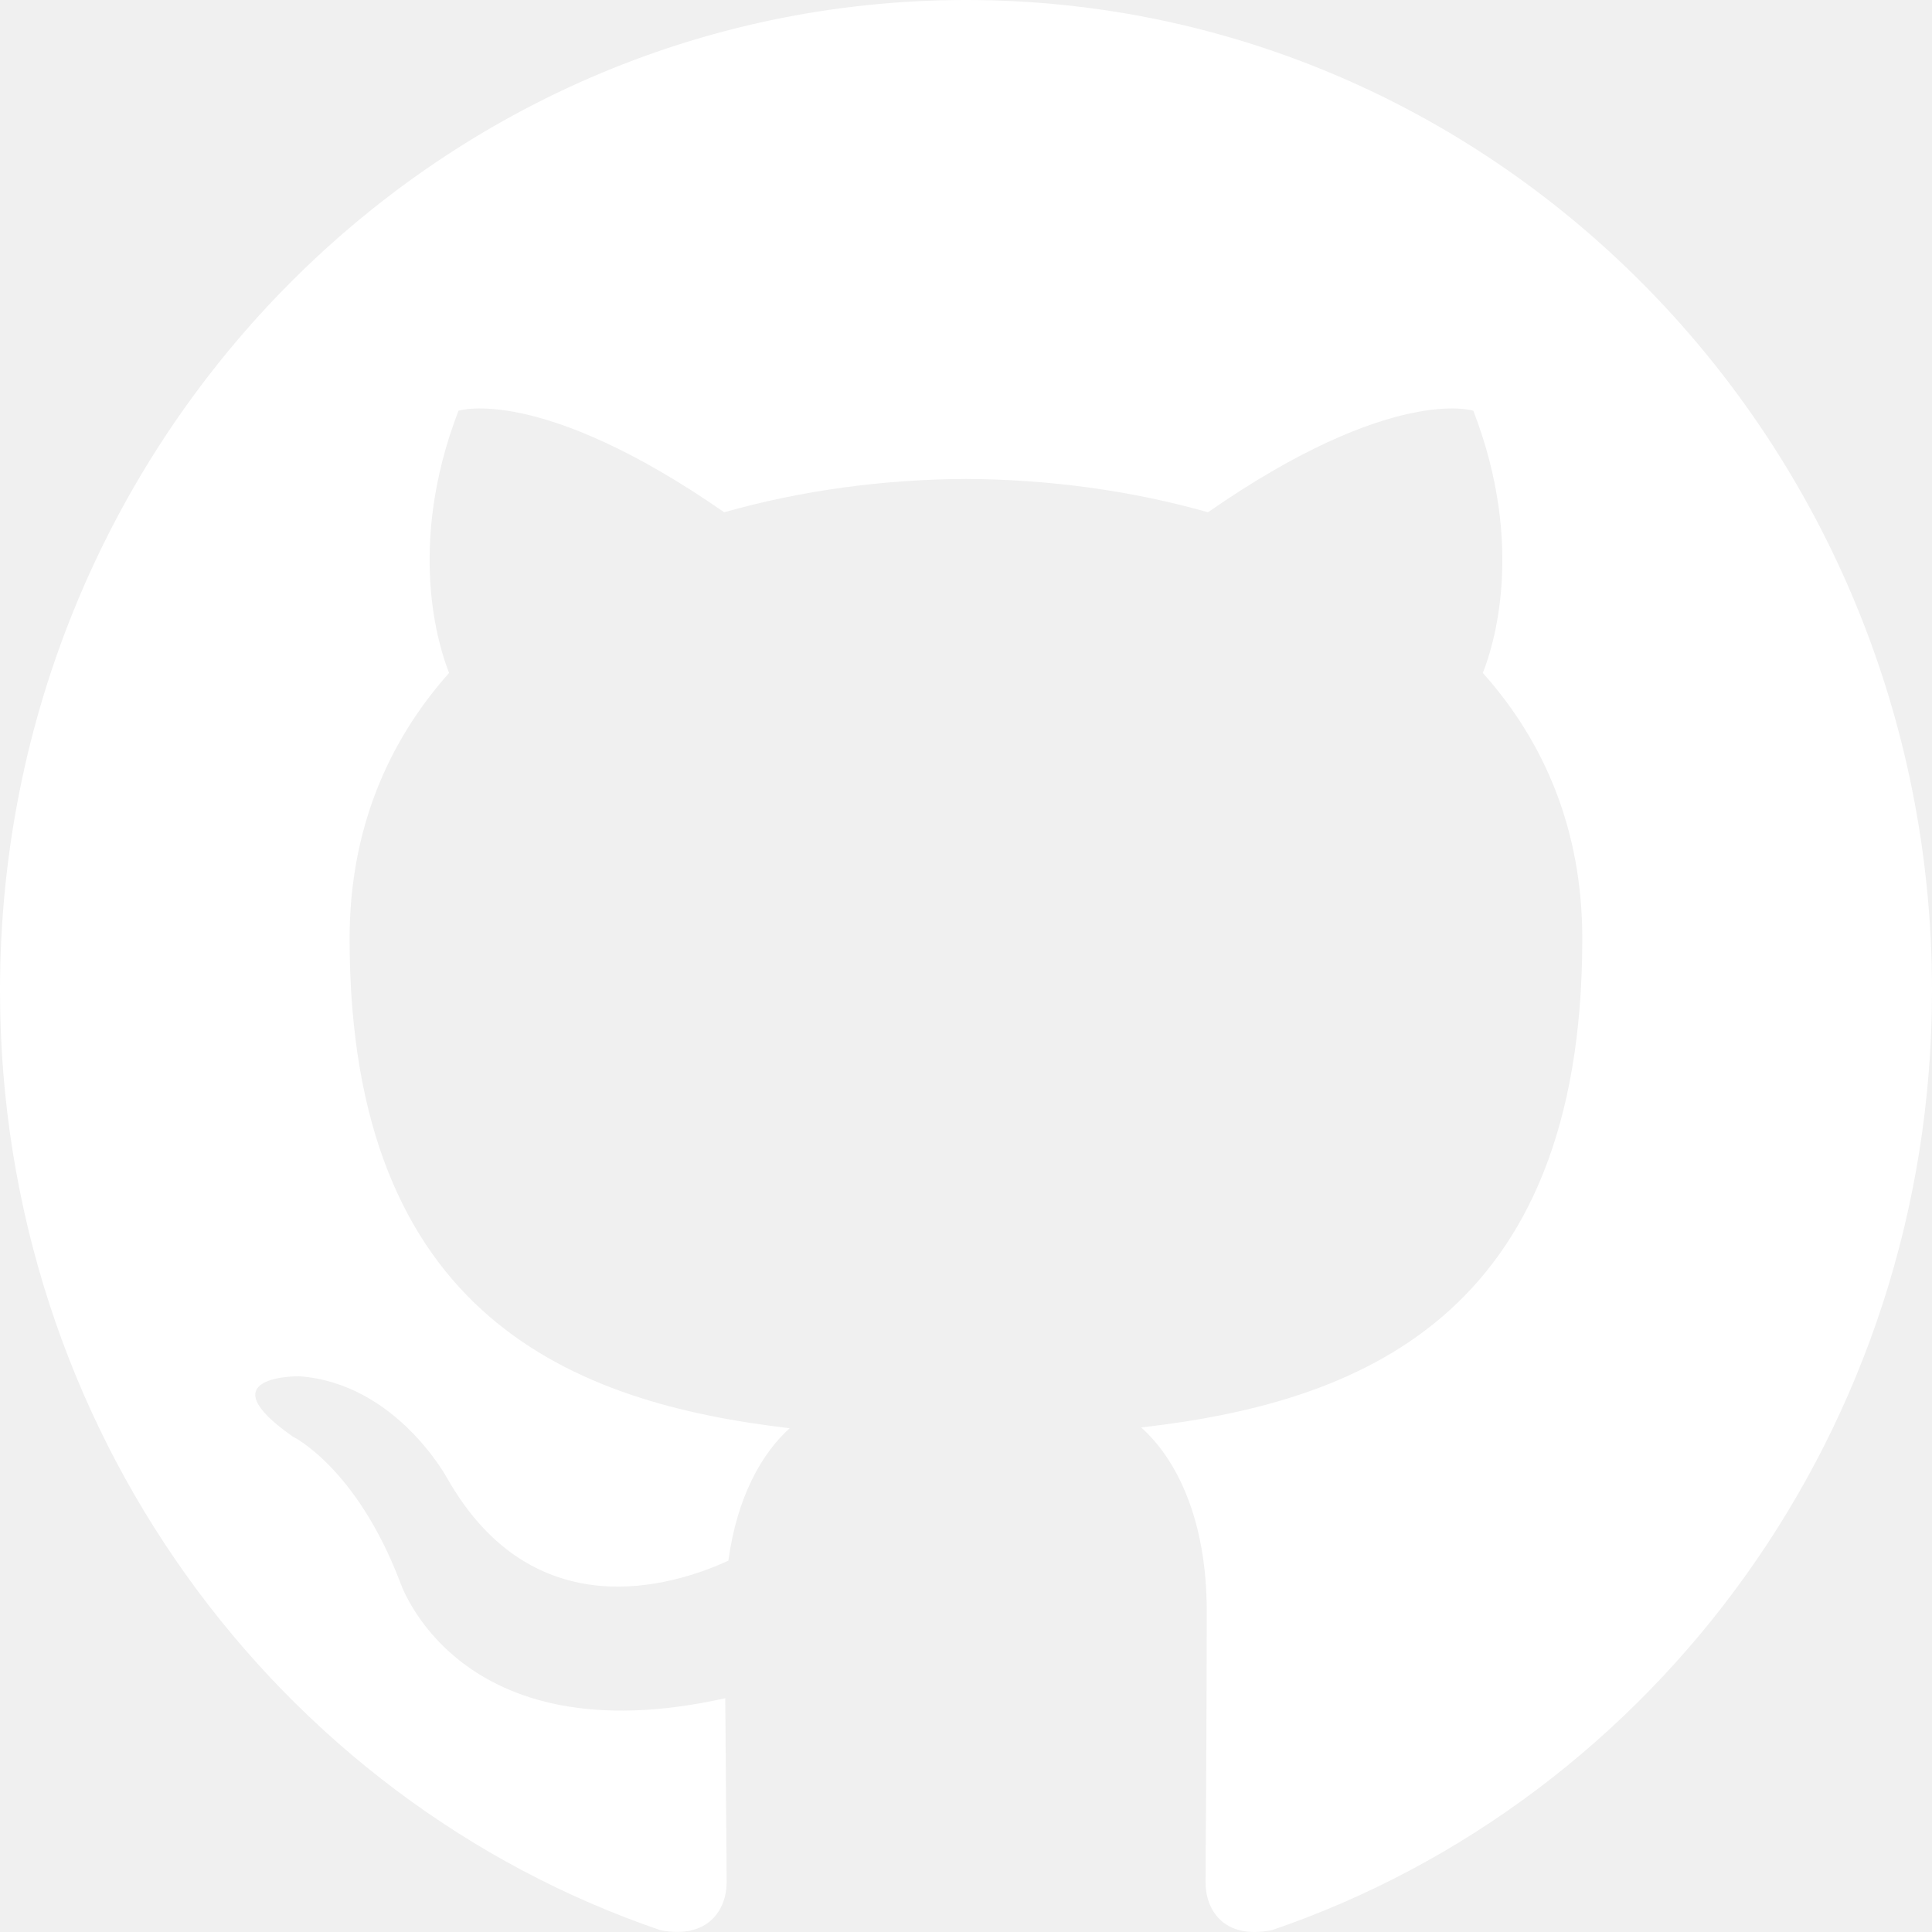
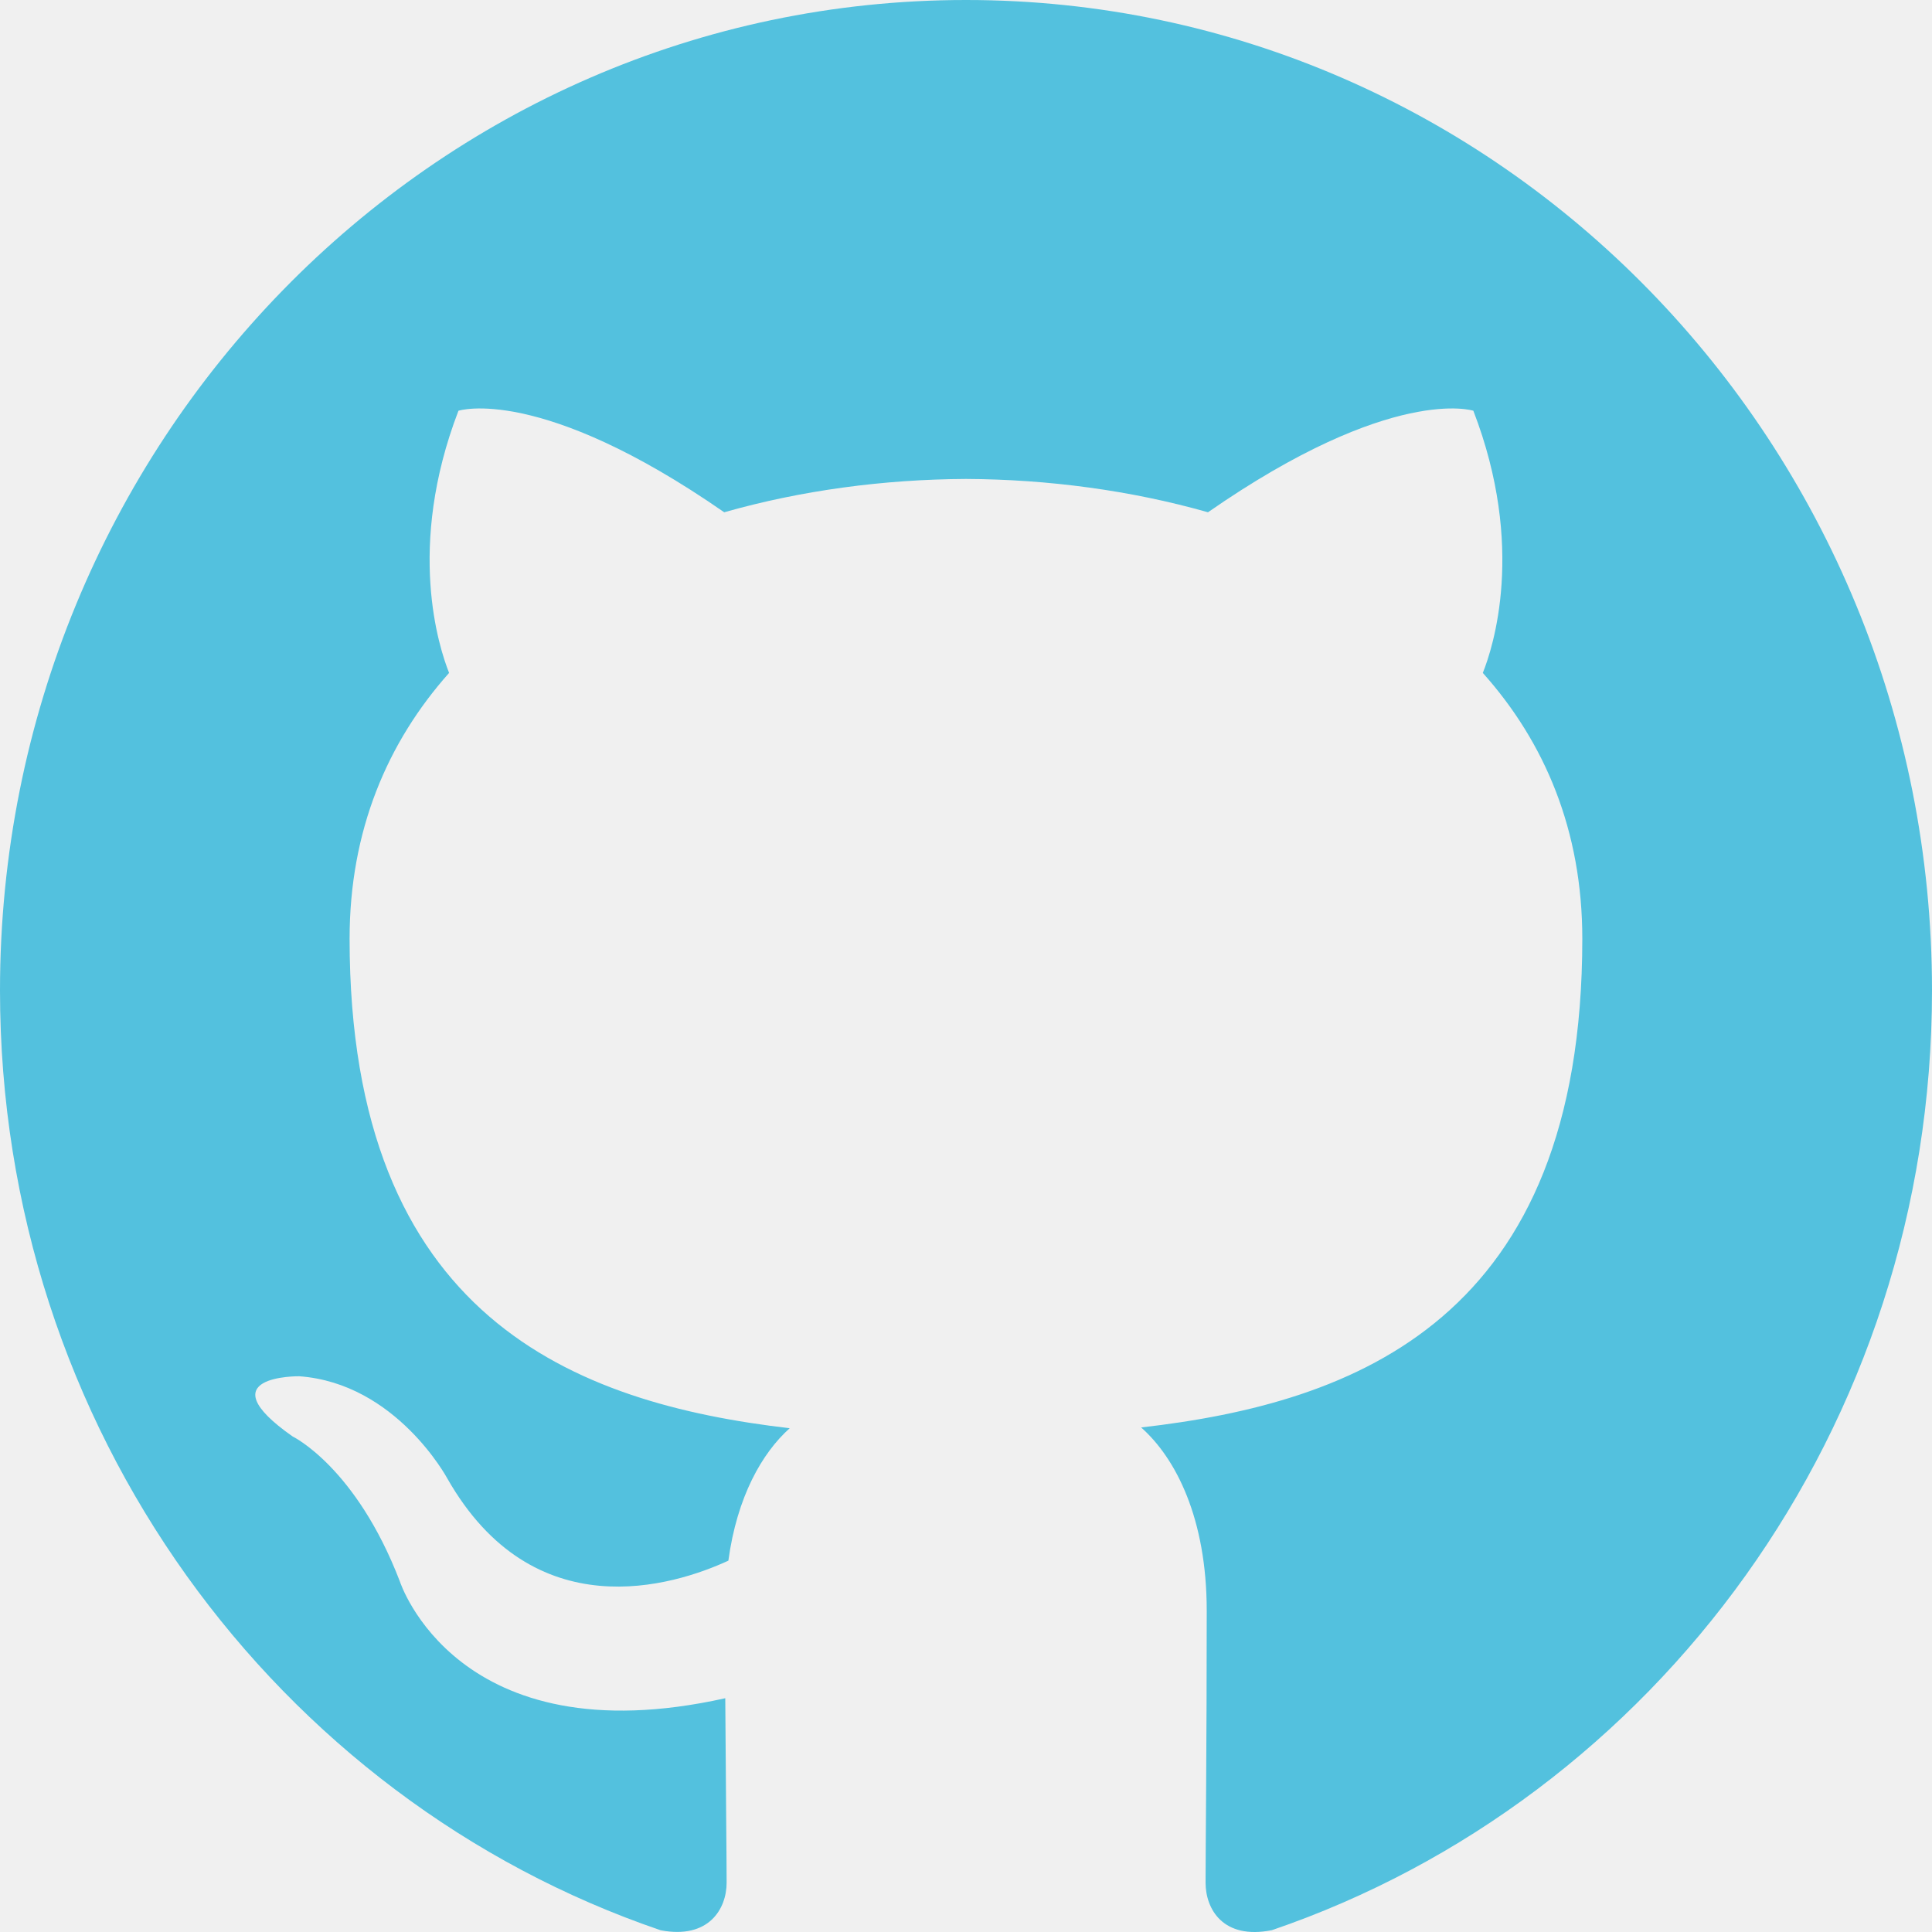
- <svg xmlns="http://www.w3.org/2000/svg" width="28px" height="28px" viewBox="0 0 20 20" version="1.1" fill="#000000" stroke="#000000">
+ <svg xmlns="http://www.w3.org/2000/svg" width="30px" height="30px" viewBox="0 0 20 20" version="1.1" fill="#53c1de" stroke="#53c1de">
  <g id="SVGRepo_bgCarrier" stroke-width="0" />
  <g id="SVGRepo_tracerCarrier" stroke-linecap="round" stroke-linejoin="round" />
  <g id="SVGRepo_iconCarrier">
    <defs> </defs>
    <g id="Page-1" stroke="none" stroke-width="1" fill="none" fill-rule="evenodd">
-       <g id="Dribbble-Light-Preview" transform="translate(-140, -7559)" fill="#ffffff">
+       <g id="Dribbble-Light-Preview" transform="translate(-140, -7559)" fill="#53c1de">
        <g id="icons" transform="translate(56, 160)">
          <path d="M94,7399 C99.523,7399 104,7403.59 104,7409.253 C104,7413.782 101.138,7417.624 97.167,7418.981 C96.66,7419.082 96.48,7418.762 96.48,7418.489 C96.48,7418.151 96.492,7417.047 96.492,7415.675 C96.492,7414.719 96.172,7414.095 95.813,7413.777 C98.04,7413.523 100.38,7412.656 100.38,7408.718 C100.38,7407.598 99.992,7406.684 99.35,7405.966 C99.454,7405.707 99.797,7404.664 99.252,7403.252 C99.252,7403.252 98.414,7402.977 96.505,7404.303 C95.706,7404.076 94.85,7403.962 94,7403.958 C93.15,7403.962 92.295,7404.076 91.497,7404.303 C89.586,7402.977 88.746,7403.252 88.746,7403.252 C88.203,7404.664 88.546,7405.707 88.649,7405.966 C88.01,7406.684 87.619,7407.598 87.619,7408.718 C87.619,7412.646 89.954,7413.526 92.175,7413.785 C91.889,7414.041 91.63,7414.493 91.54,7415.156 C90.97,7415.418 89.522,7415.871 88.63,7414.304 C88.63,7414.304 88.101,7413.319 87.097,7413.247 C87.097,7413.247 86.122,7413.234 87.029,7413.87 C87.029,7413.87 87.684,7414.185 88.139,7415.37 C88.139,7415.37 88.726,7417.2 91.508,7416.58 C91.513,7417.437 91.522,7418.245 91.522,7418.489 C91.522,7418.76 91.338,7419.077 90.839,7418.982 C86.865,7417.627 84,7413.783 84,7409.253 C84,7403.59 88.478,7399 94,7399" id="github-[#ffffff]"> </path>
        </g>
      </g>
    </g>
  </g>
</svg>
